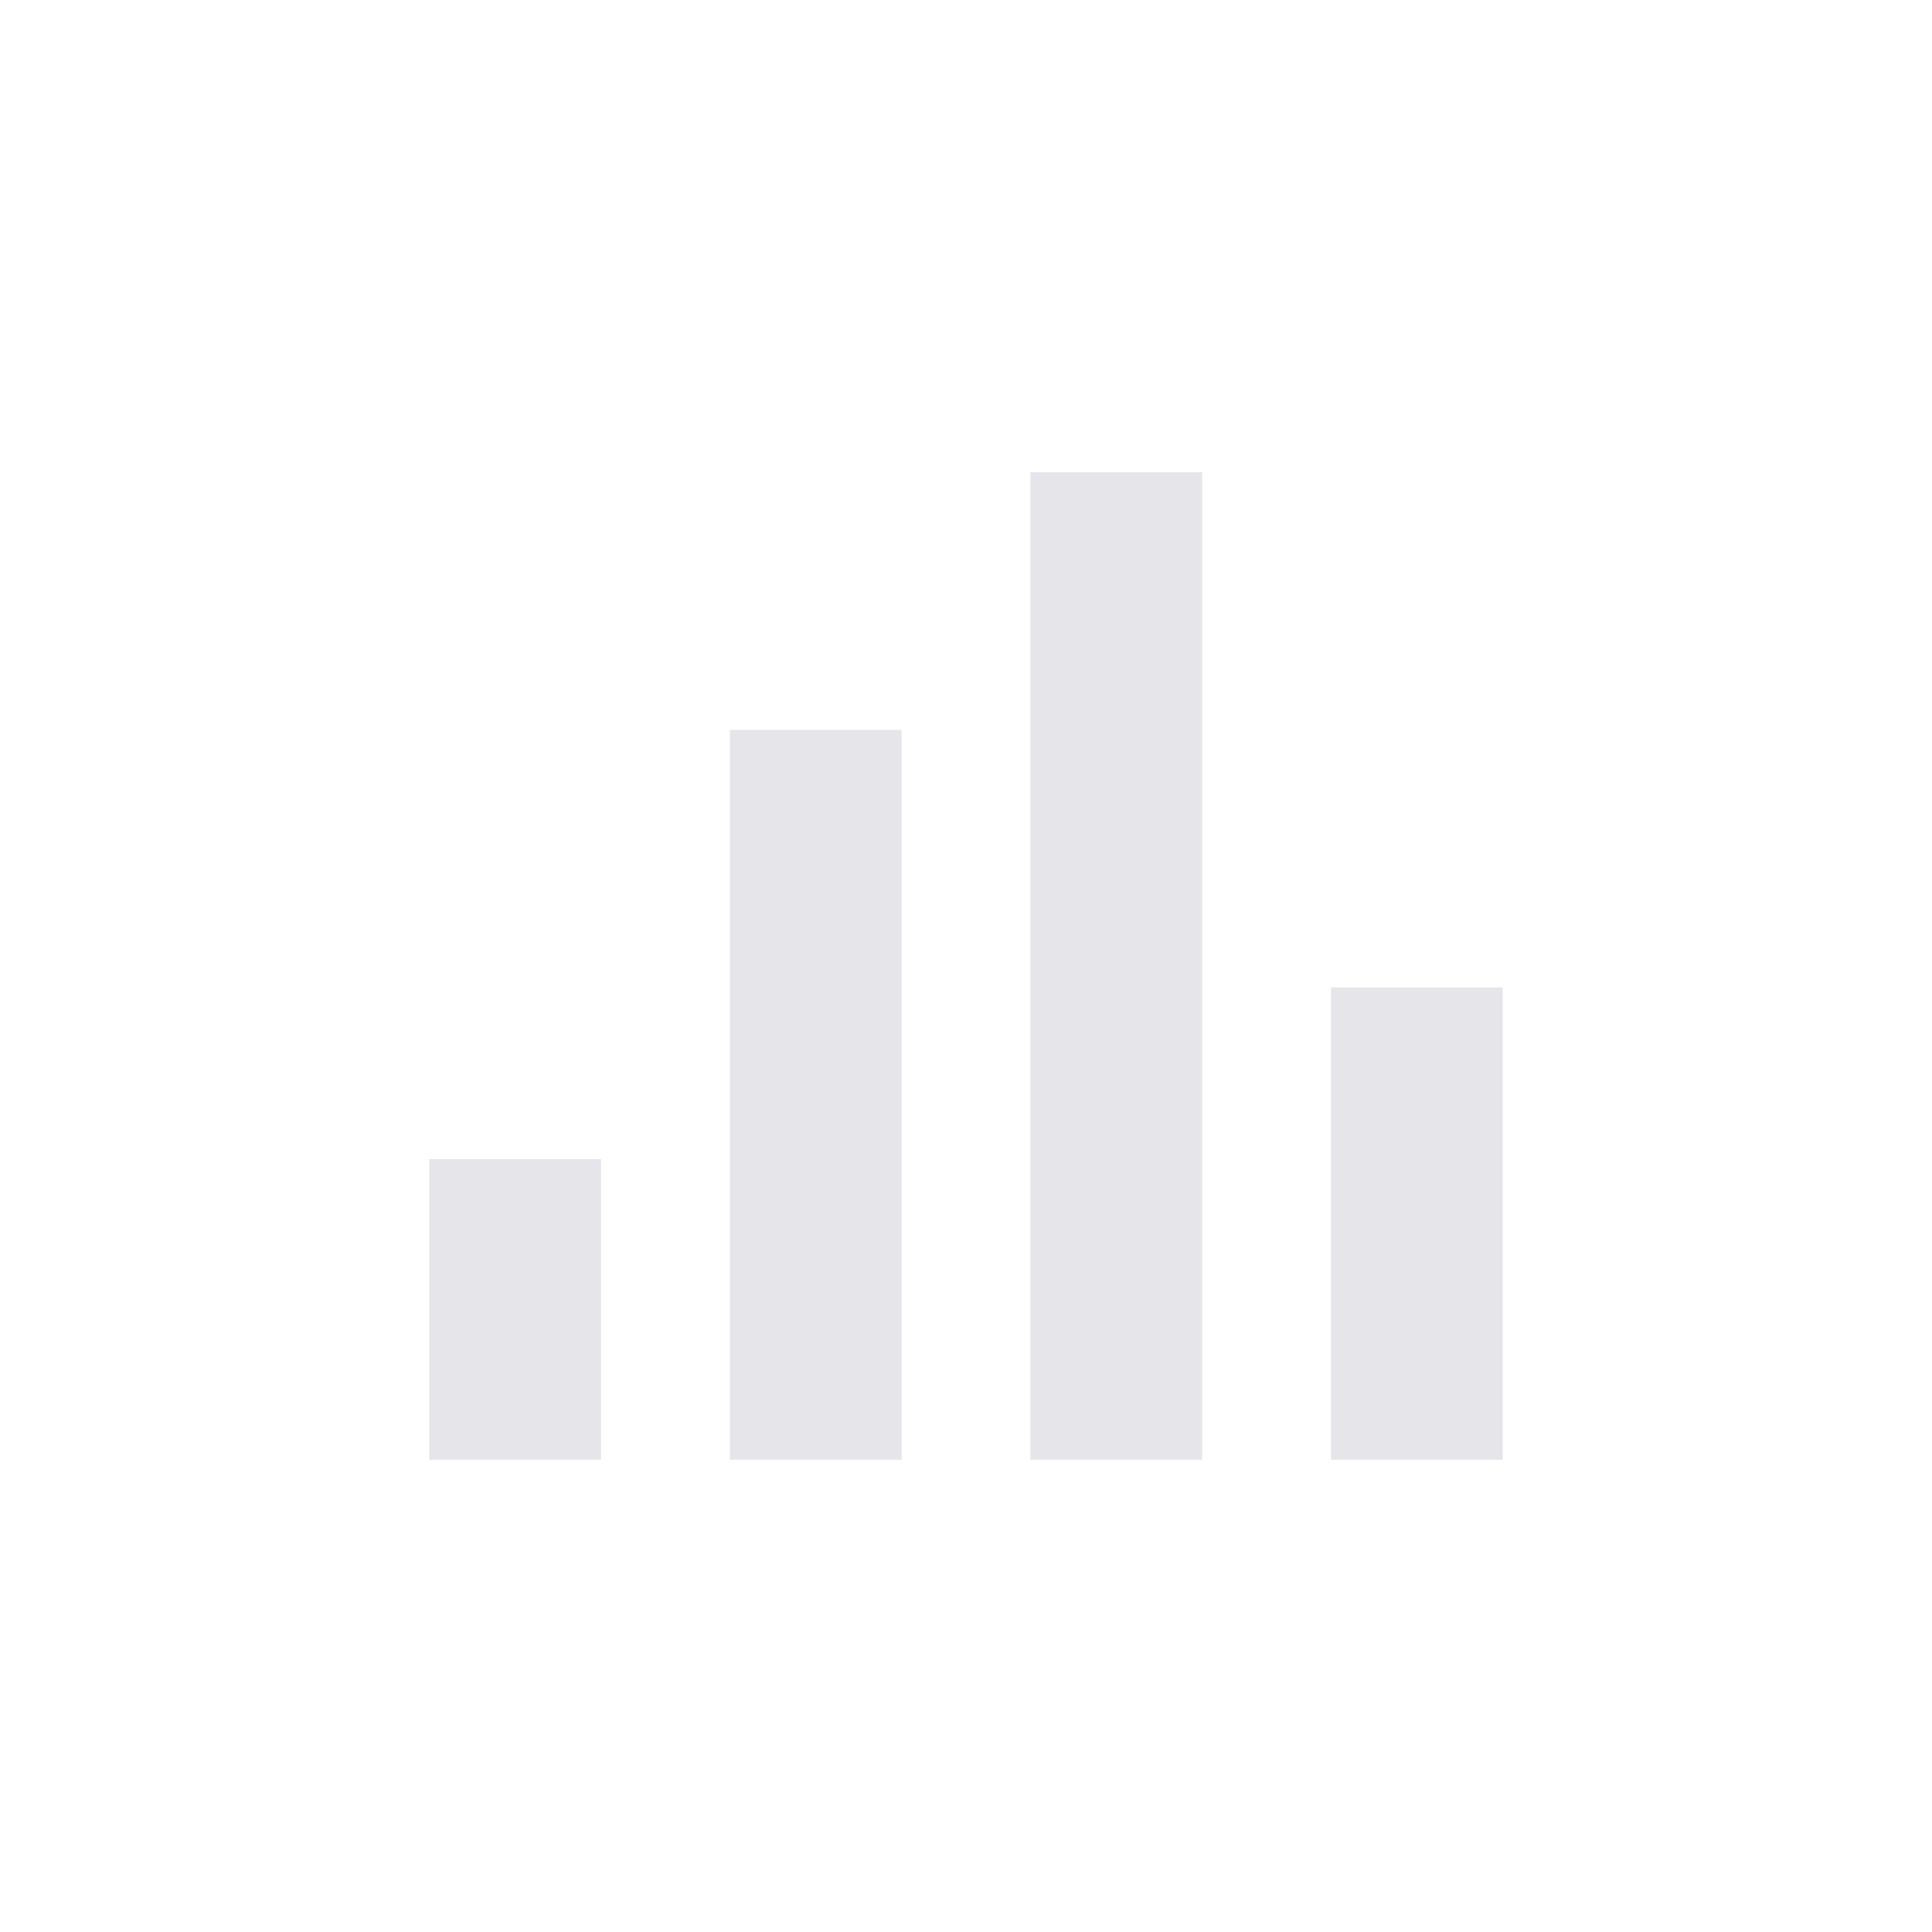
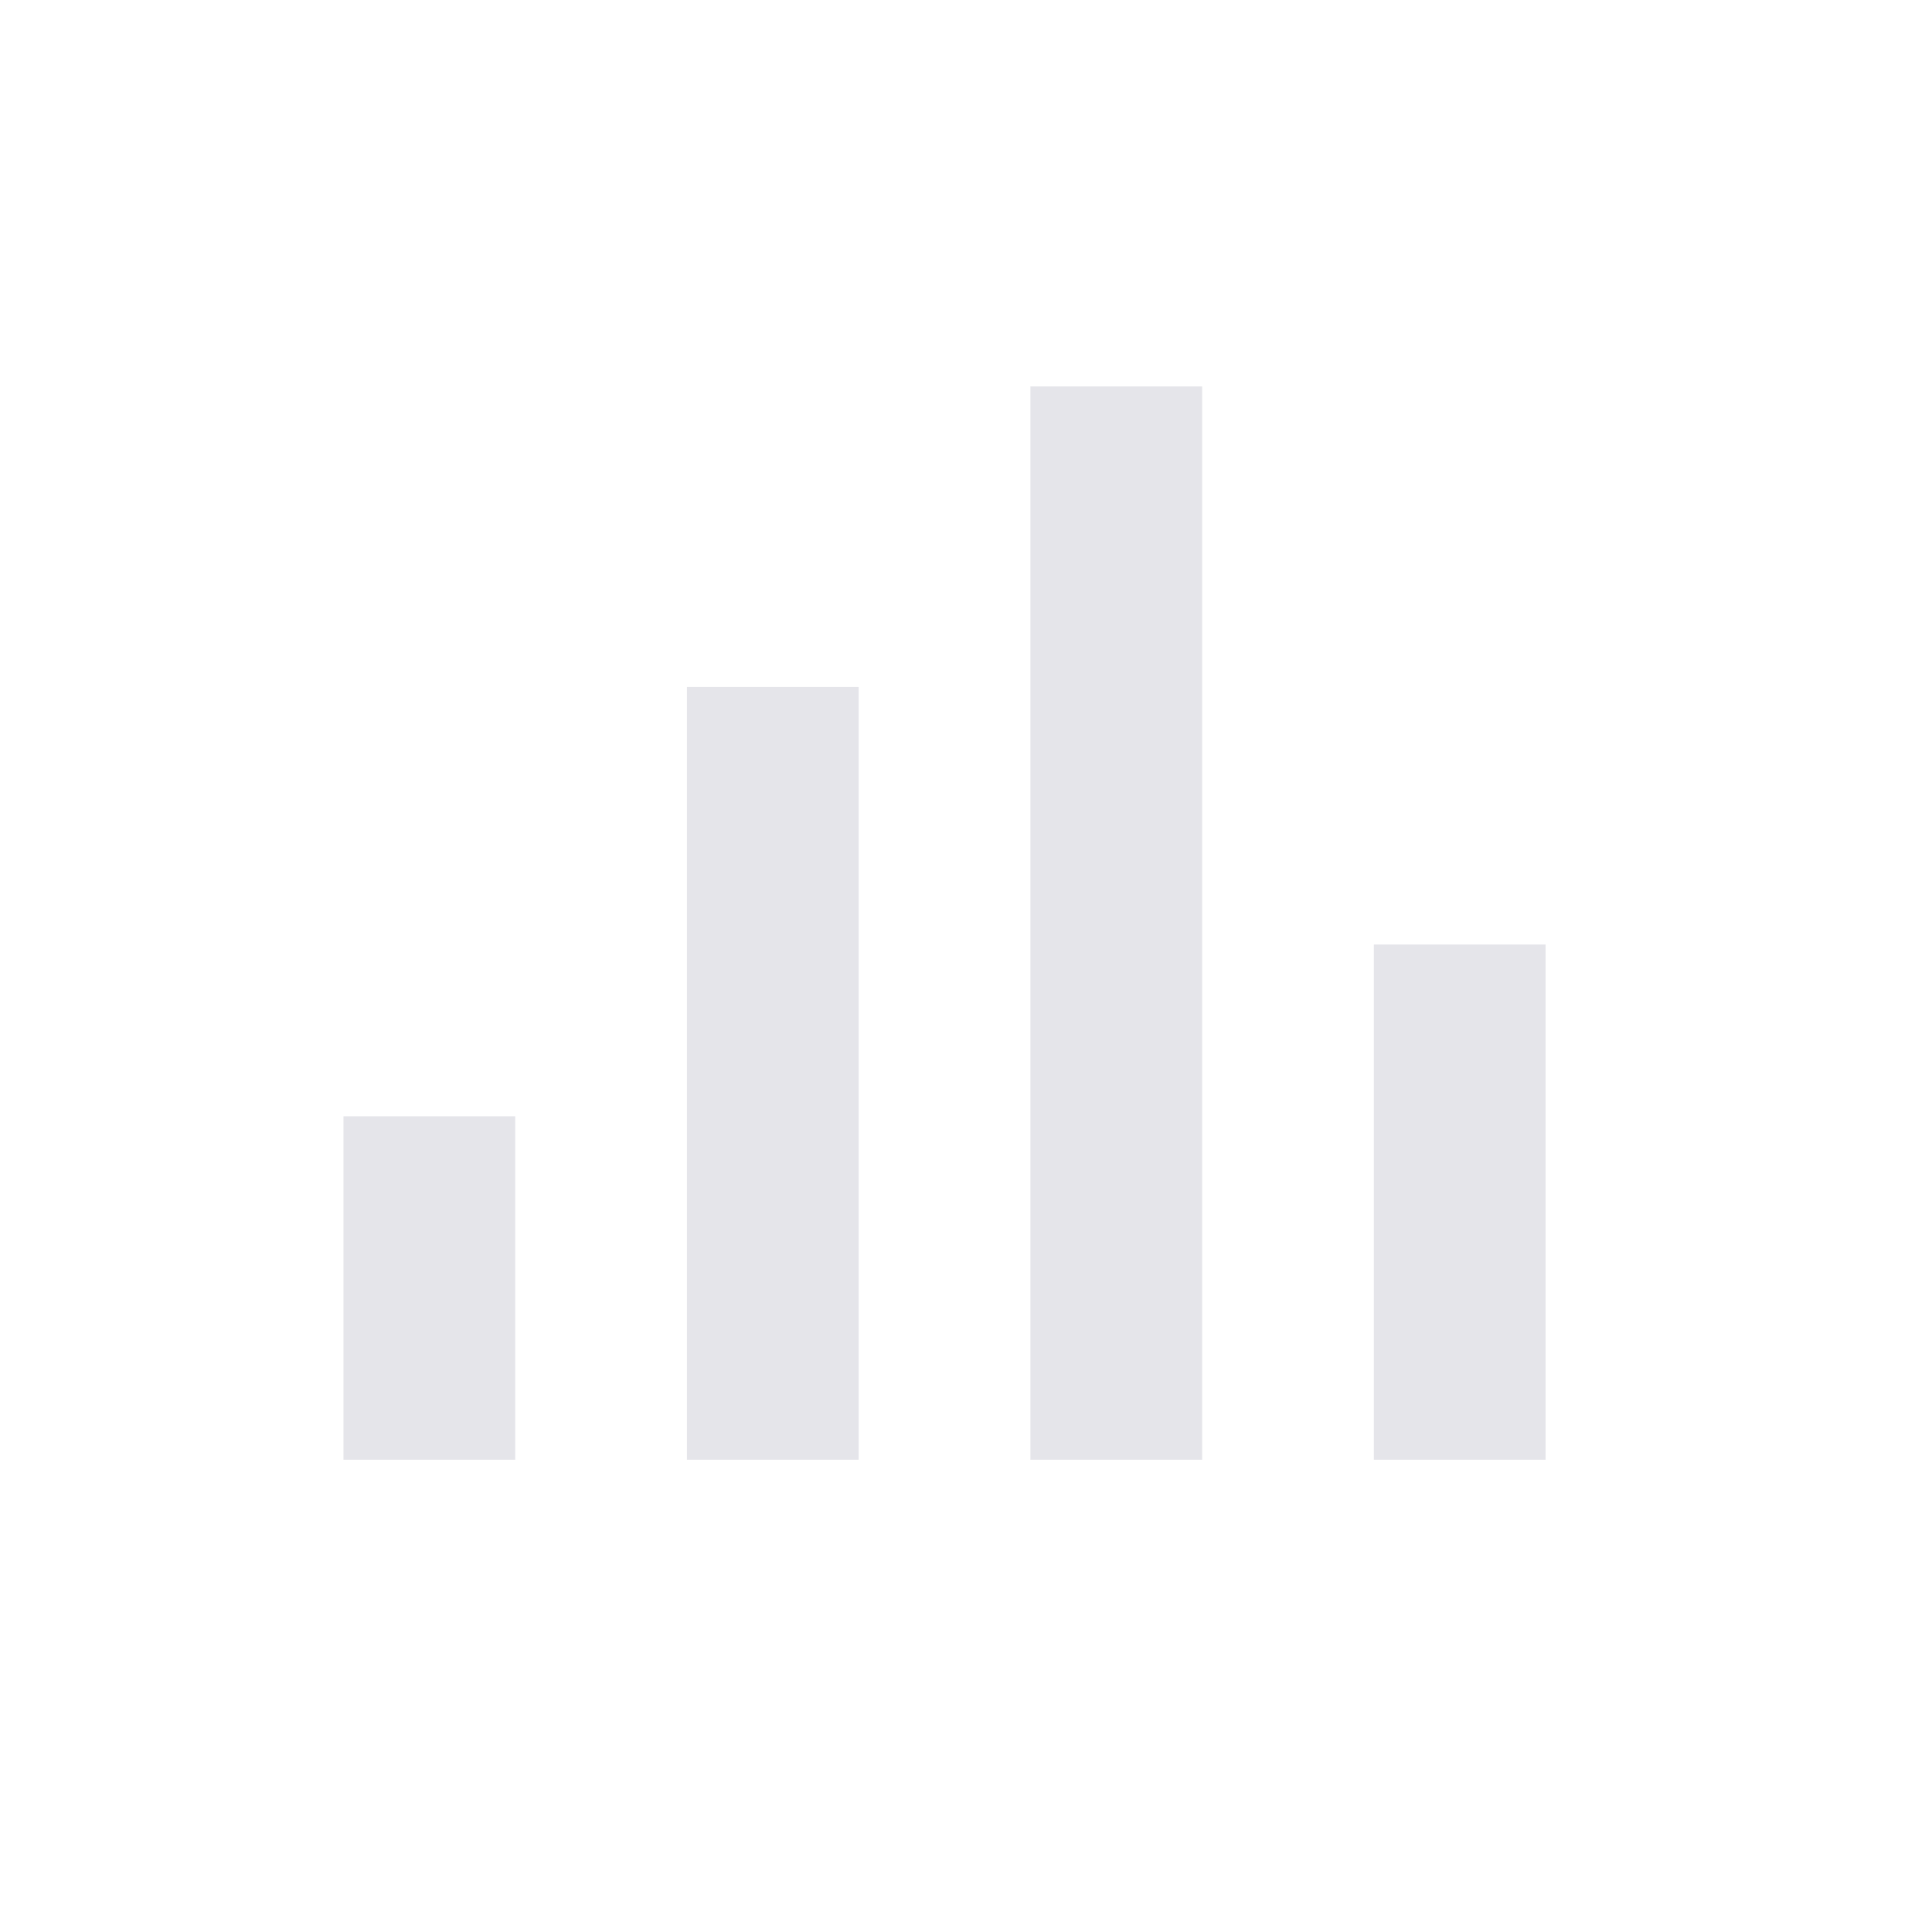
<svg xmlns="http://www.w3.org/2000/svg" width="45px" height="45px" viewBox="0 0 45 45" version="1.1">
  <g id="tabicon/-statistics" stroke="none" stroke-width="1" fill="none" fill-rule="evenodd">
-     <path d="M21,17 L21,34 L17,34 L17,17 L21,17 Z M28,11 L28,34 L24,34 L24,11 L28,11 Z M35,23 L35,34 L31,34 L31,23 L35,23 Z M14,27 L14,34 L10,34 L10,27 L14,27 Z" id="Combined-Shape" fill="#E5E5EA" />
+     <path d="M20,16 L20,34 L16,34 L16,16 L20,16 Z M28,9 L28,34 L24,34 L24,9 L28,9 Z M36,22 L36,34 L32,34 L32,22 L36,22 Z M12,26 L12,34 L8,34 L8,26 L12,26 Z" id="Combined-Shape" fill="#E5E5EA" />
  </g>
</svg>
